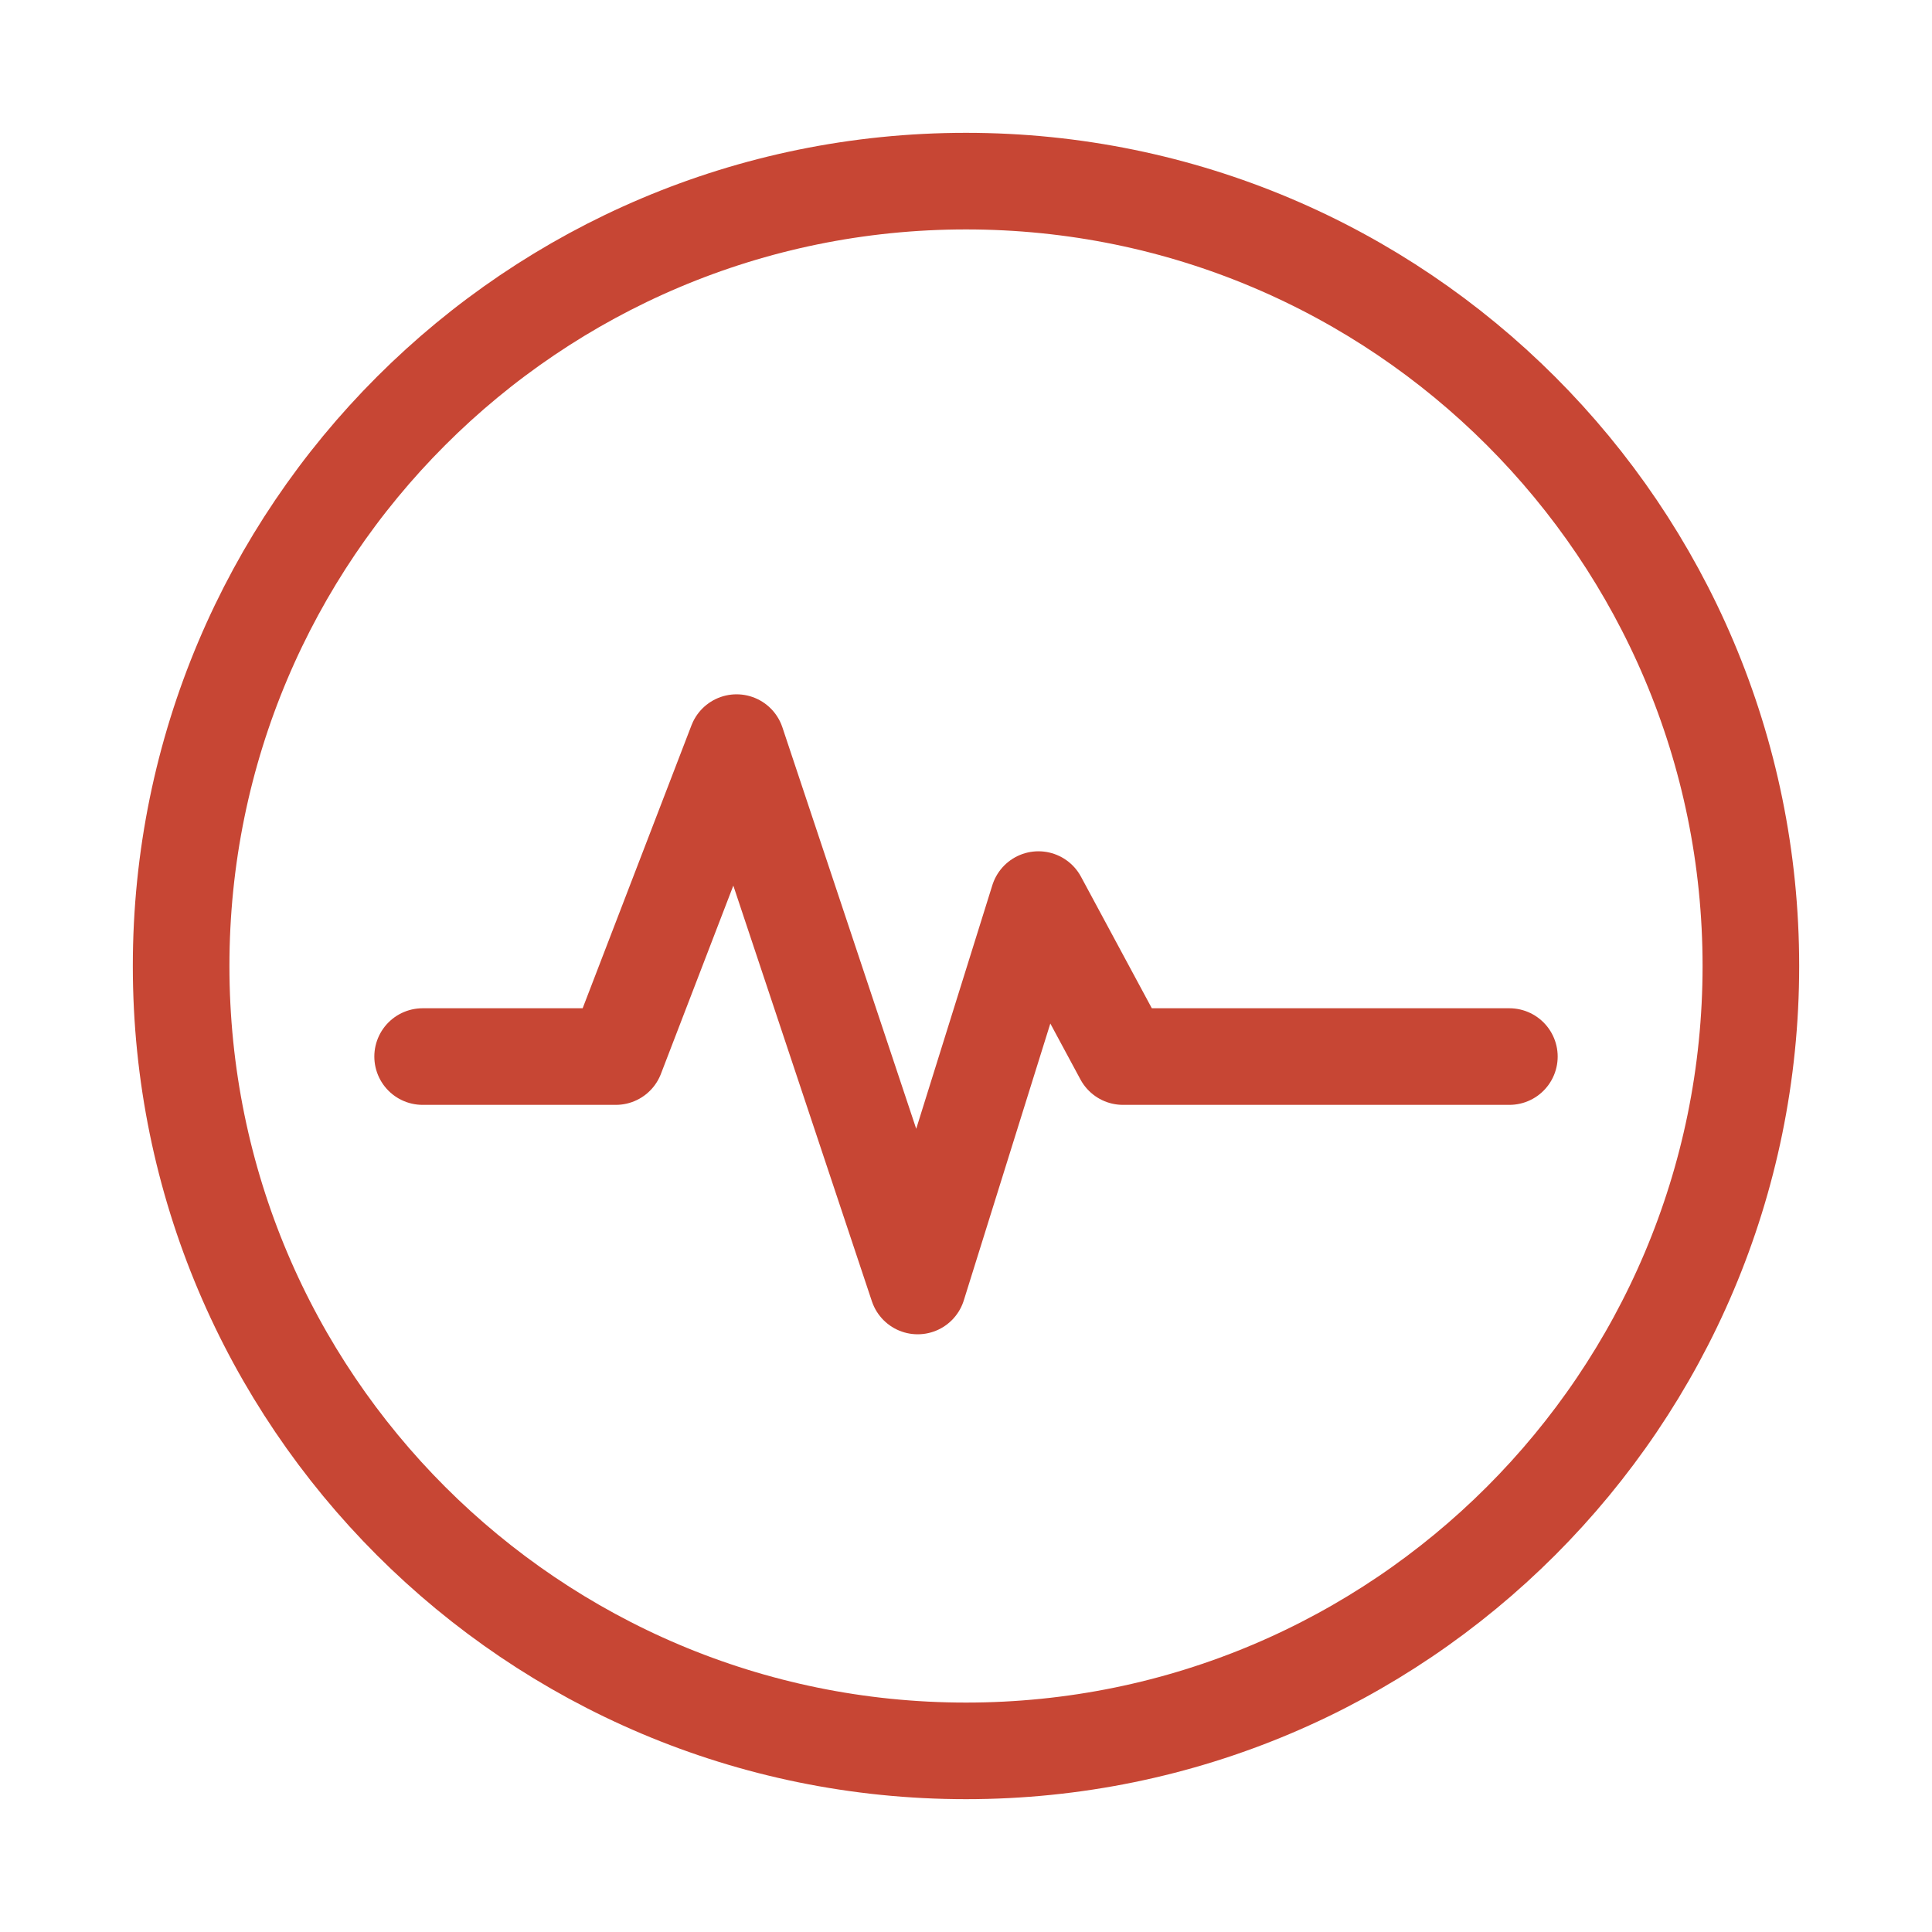
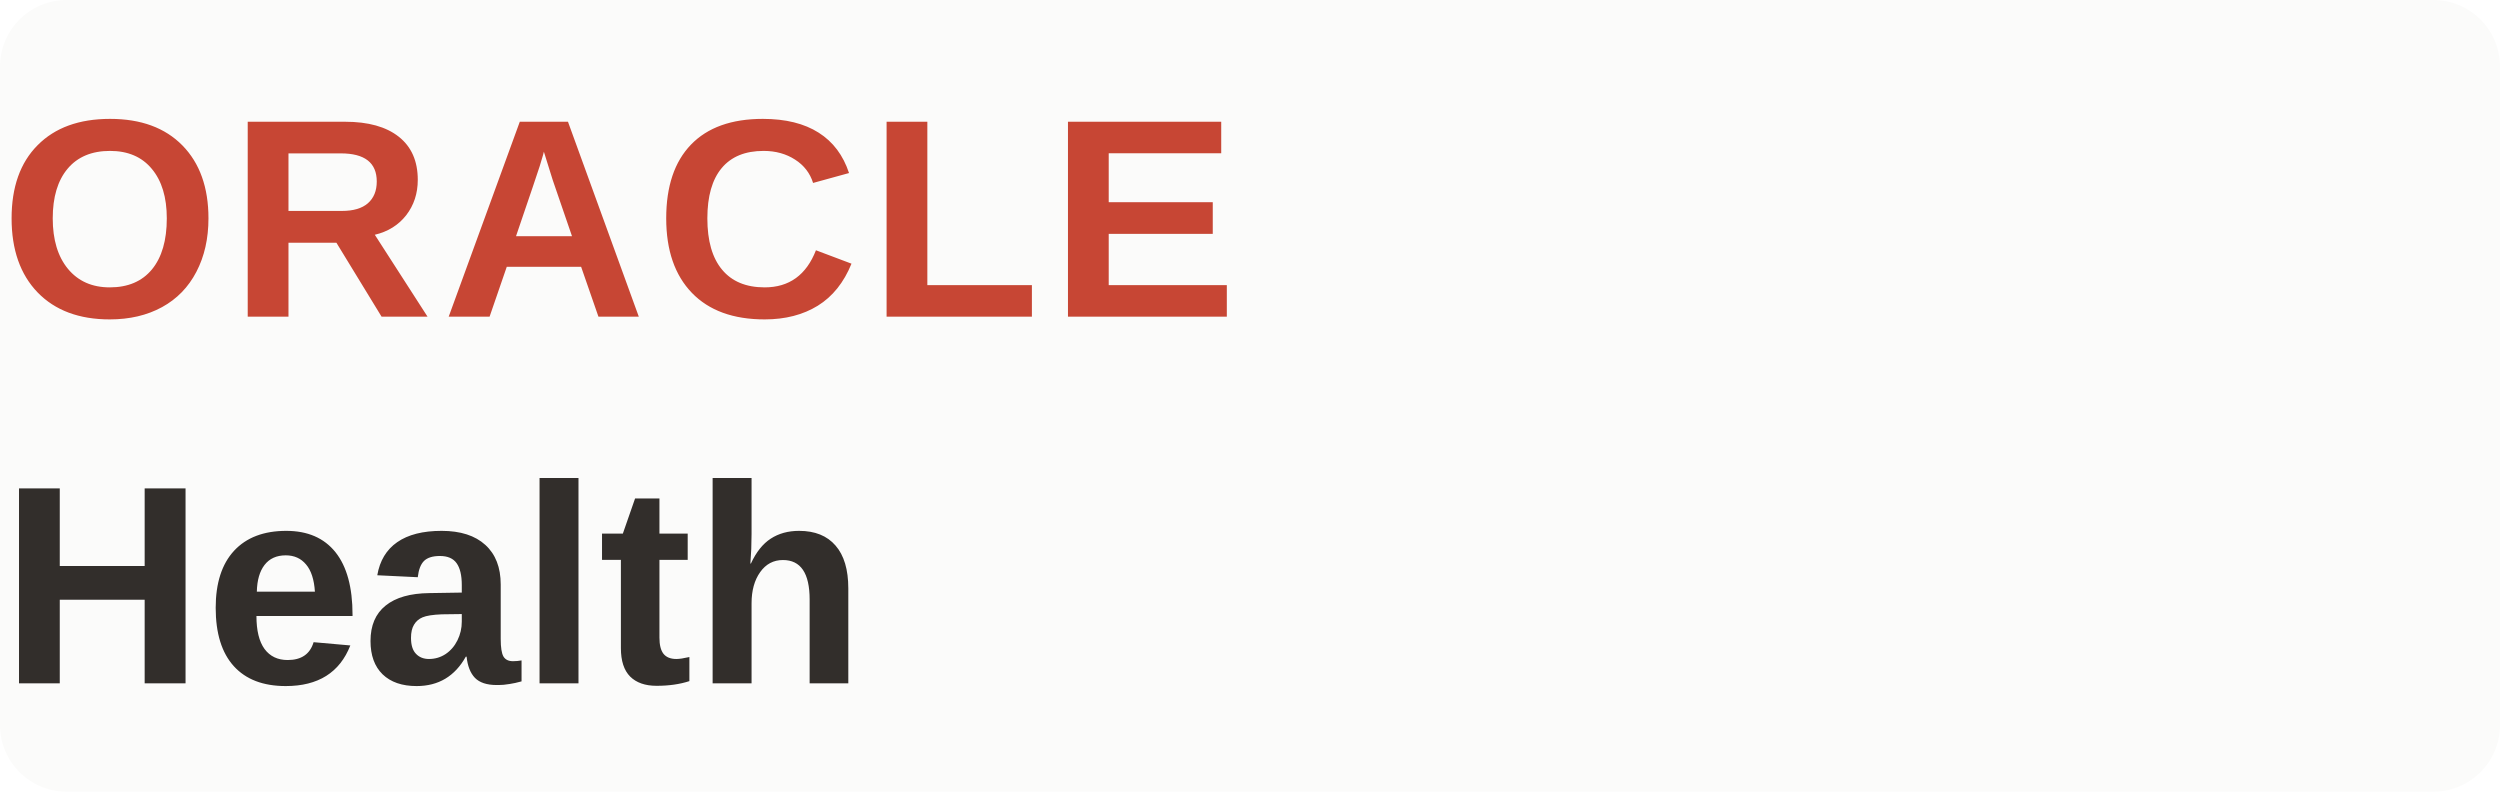
- <svg xmlns="http://www.w3.org/2000/svg" viewBox="0 0 32 32">
-   <circle cx="16" cy="16" r="13" fill="none" stroke="#C74634" stroke-width="1.6" />
-   <path d="M7 17.5h3.2l2-5.2 3 9 2-6.4 1.4 2.6H25" fill="none" stroke="#C74634" stroke-width="1.6" stroke-linecap="round" stroke-linejoin="round" />
+ <svg xmlns="http://www.w3.org/2000/svg" viewBox="0 0 300 95">
+   <rect width="300" height="95" rx="8" fill="#fbfbfa" />
+   <text x="0" y="38" font-family="Arial, Helvetica, sans-serif" font-weight="700" font-size="34" letter-spacing="1" fill="#C74634">ORACLE</text>
+   <text x="0" y="82" font-family="Arial, Helvetica, sans-serif" font-weight="700" font-size="34" fill="#322E2B">Health</text>
</svg>
